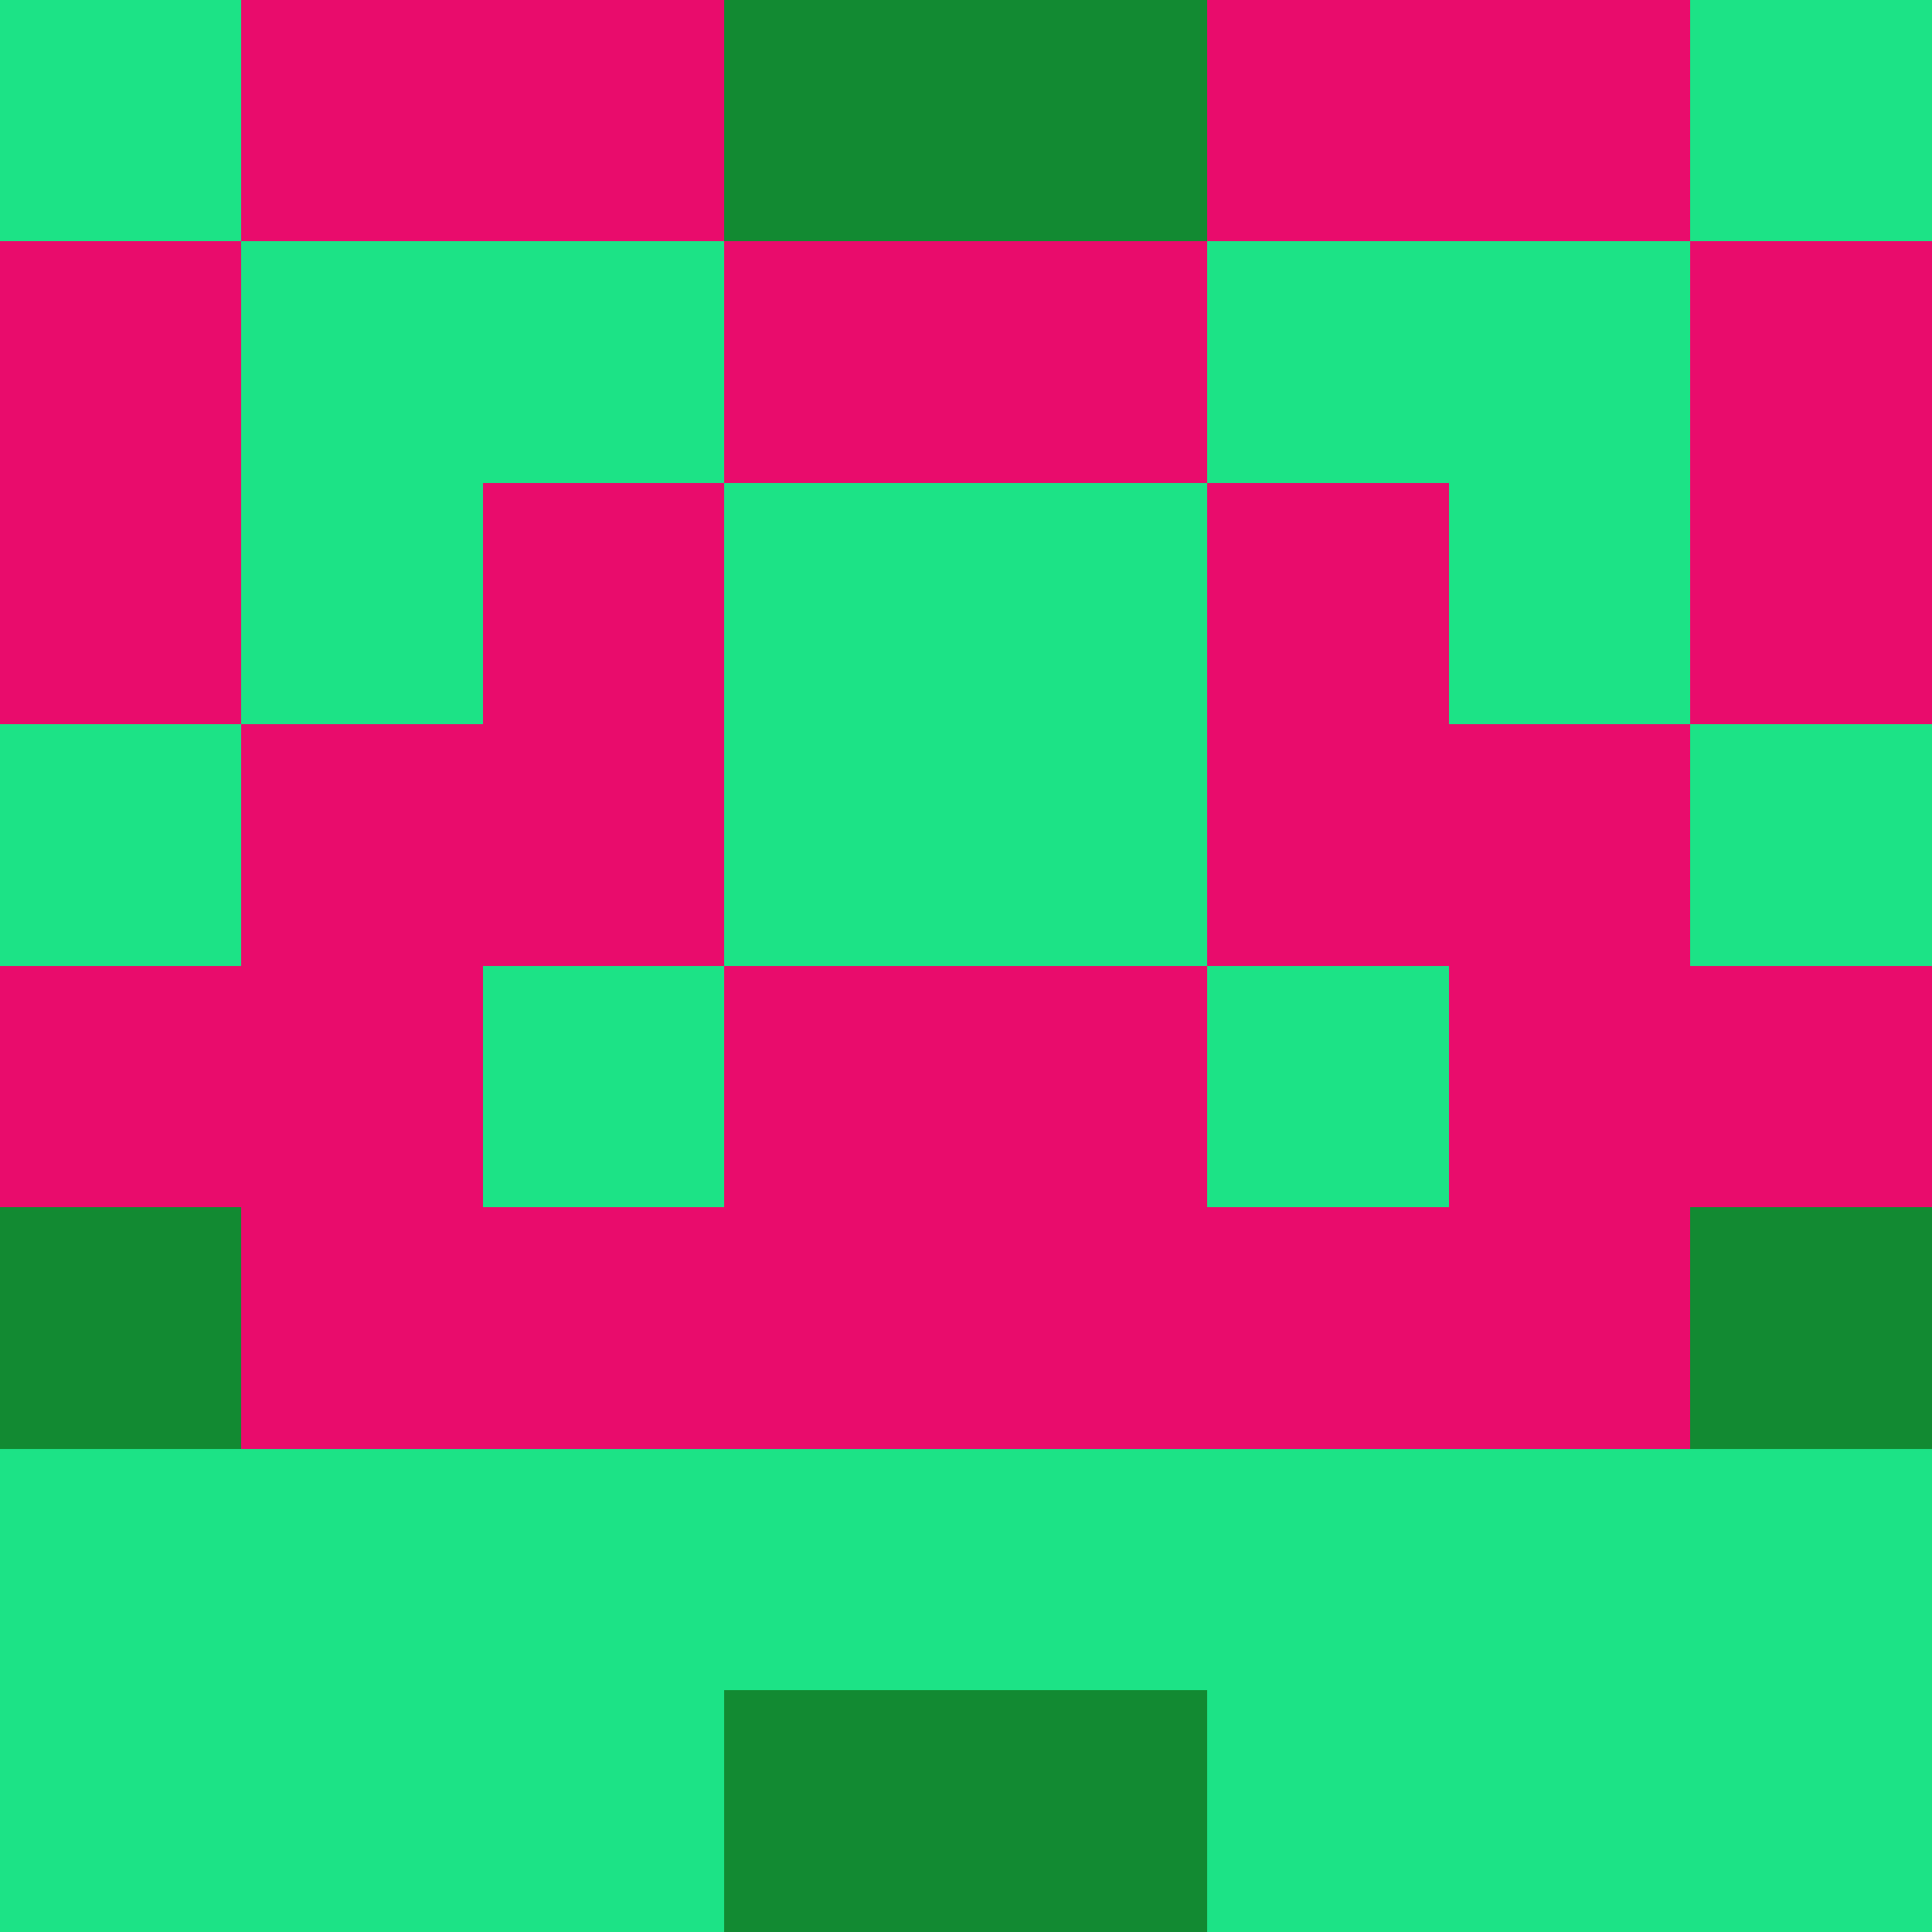
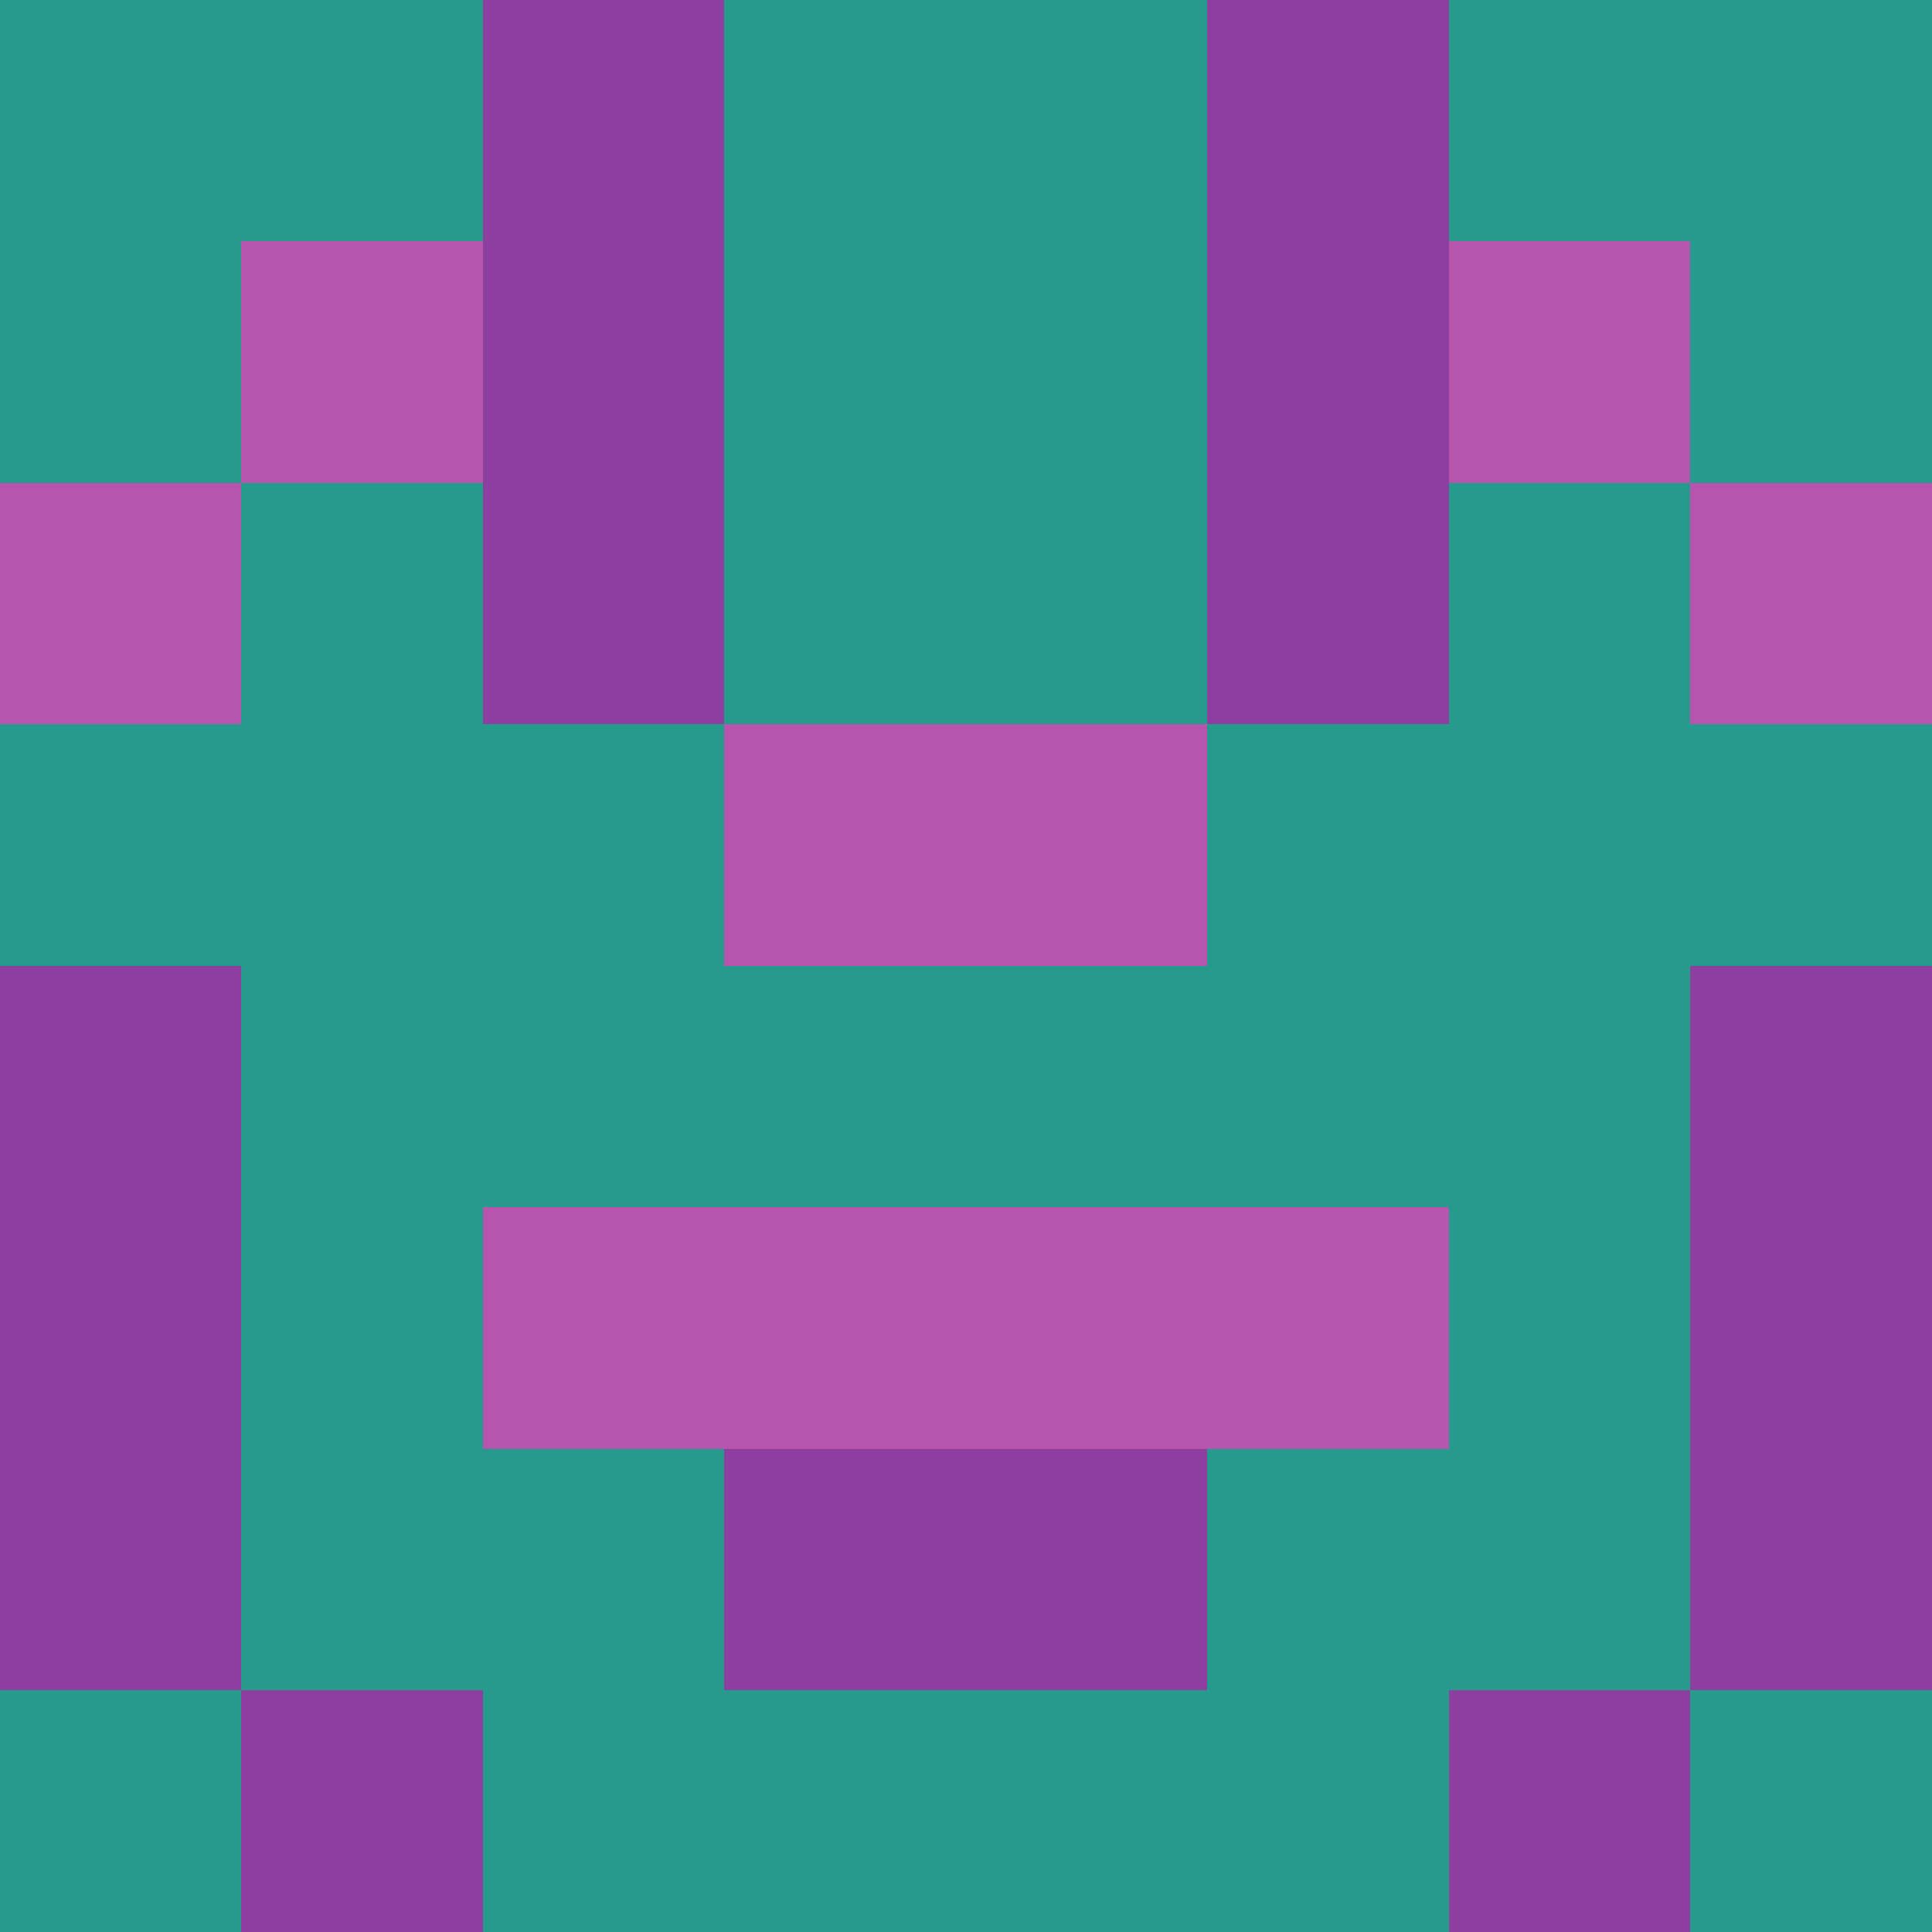
<svg xmlns="http://www.w3.org/2000/svg" viewBox="0 0 8 8" width="64" height="64">
  <g transform="translate(0 0) scale(1)" shape-rendering="crispEdges">
-     <path fill="#1ce386" d="M0 0h8v8H0z" />
-     <path fill="#e90c6c" d="M1 0h1v1h-1zM2 0h1v1h-1zM5 0h1v1h-1zM6 0h1v1h-1zM0 1h1v1h-1zM3 1h1v1h-1zM4 1h1v1h-1zM7 1h1v1h-1zM0 2h1v1h-1zM2 2h1v1h-1zM5 2h1v1h-1zM7 2h1v1h-1zM1 3h1v1h-1zM2 3h1v1h-1zM5 3h1v1h-1zM6 3h1v1h-1zM0 4h1v1h-1zM1 4h1v1h-1zM3 4h1v1h-1zM4 4h1v1h-1zM6 4h1v1h-1zM7 4h1v1h-1zM1 5h1v1h-1zM2 5h1v1h-1zM3 5h1v1h-1zM4 5h1v1h-1zM5 5h1v1h-1zM6 5h1v1h-1z" />
-     <path fill="#128a32" d="M3 0h1v1h-1zM4 0h1v1h-1zM0 5h1v1h-1zM7 5h1v1h-1zM3 7h1v1h-1zM4 7h1v1h-1z" />
+     <path fill="#8c3f9f" d="M0 0h8v8H0z" />
+     <path fill="#269b8d" d="M0 0h1v1h-1zM1 0h1v1h-1zM3 0h1v1h-1zM4 0h1v1h-1zM6 0h1v1h-1zM7 0h1v1h-1zM0 1h1v1h-1zM3 1h1v1h-1zM4 1h1v1h-1zM7 1h1v1h-1zM1 2h1v1h-1zM3 2h1v1h-1zM4 2h1v1h-1zM6 2h1v1h-1zM0 3h1v1h-1zM1 3h1v1h-1zM2 3h1v1h-1zM5 3h1v1h-1zM6 3h1v1h-1zM7 3h1v1h-1zM1 4h1v1h-1zM2 4h1v1h-1zM3 4h1v1h-1zM4 4h1v1h-1zM5 4h1v1h-1zM6 4h1v1h-1zM1 5h1v1h-1zM6 5h1v1h-1zM1 6h1v1h-1zM2 6h1v1h-1zM5 6h1v1h-1zM6 6h1v1h-1zM0 7h1v1h-1zM2 7h1v1h-1zM3 7h1v1h-1zM4 7h1v1h-1zM5 7h1v1h-1zM7 7h1v1h-1z" />
+     <path fill="#b754ad" d="M1 1h1v1h-1zM6 1h1v1h-1zM0 2h1v1h-1zM7 2h1v1h-1zM3 3h1v1h-1zM4 3h1v1h-1zM2 5h1v1h-1zM3 5h1v1h-1zM4 5h1v1h-1zM5 5h1v1h-1z" />
  </g>
</svg>
